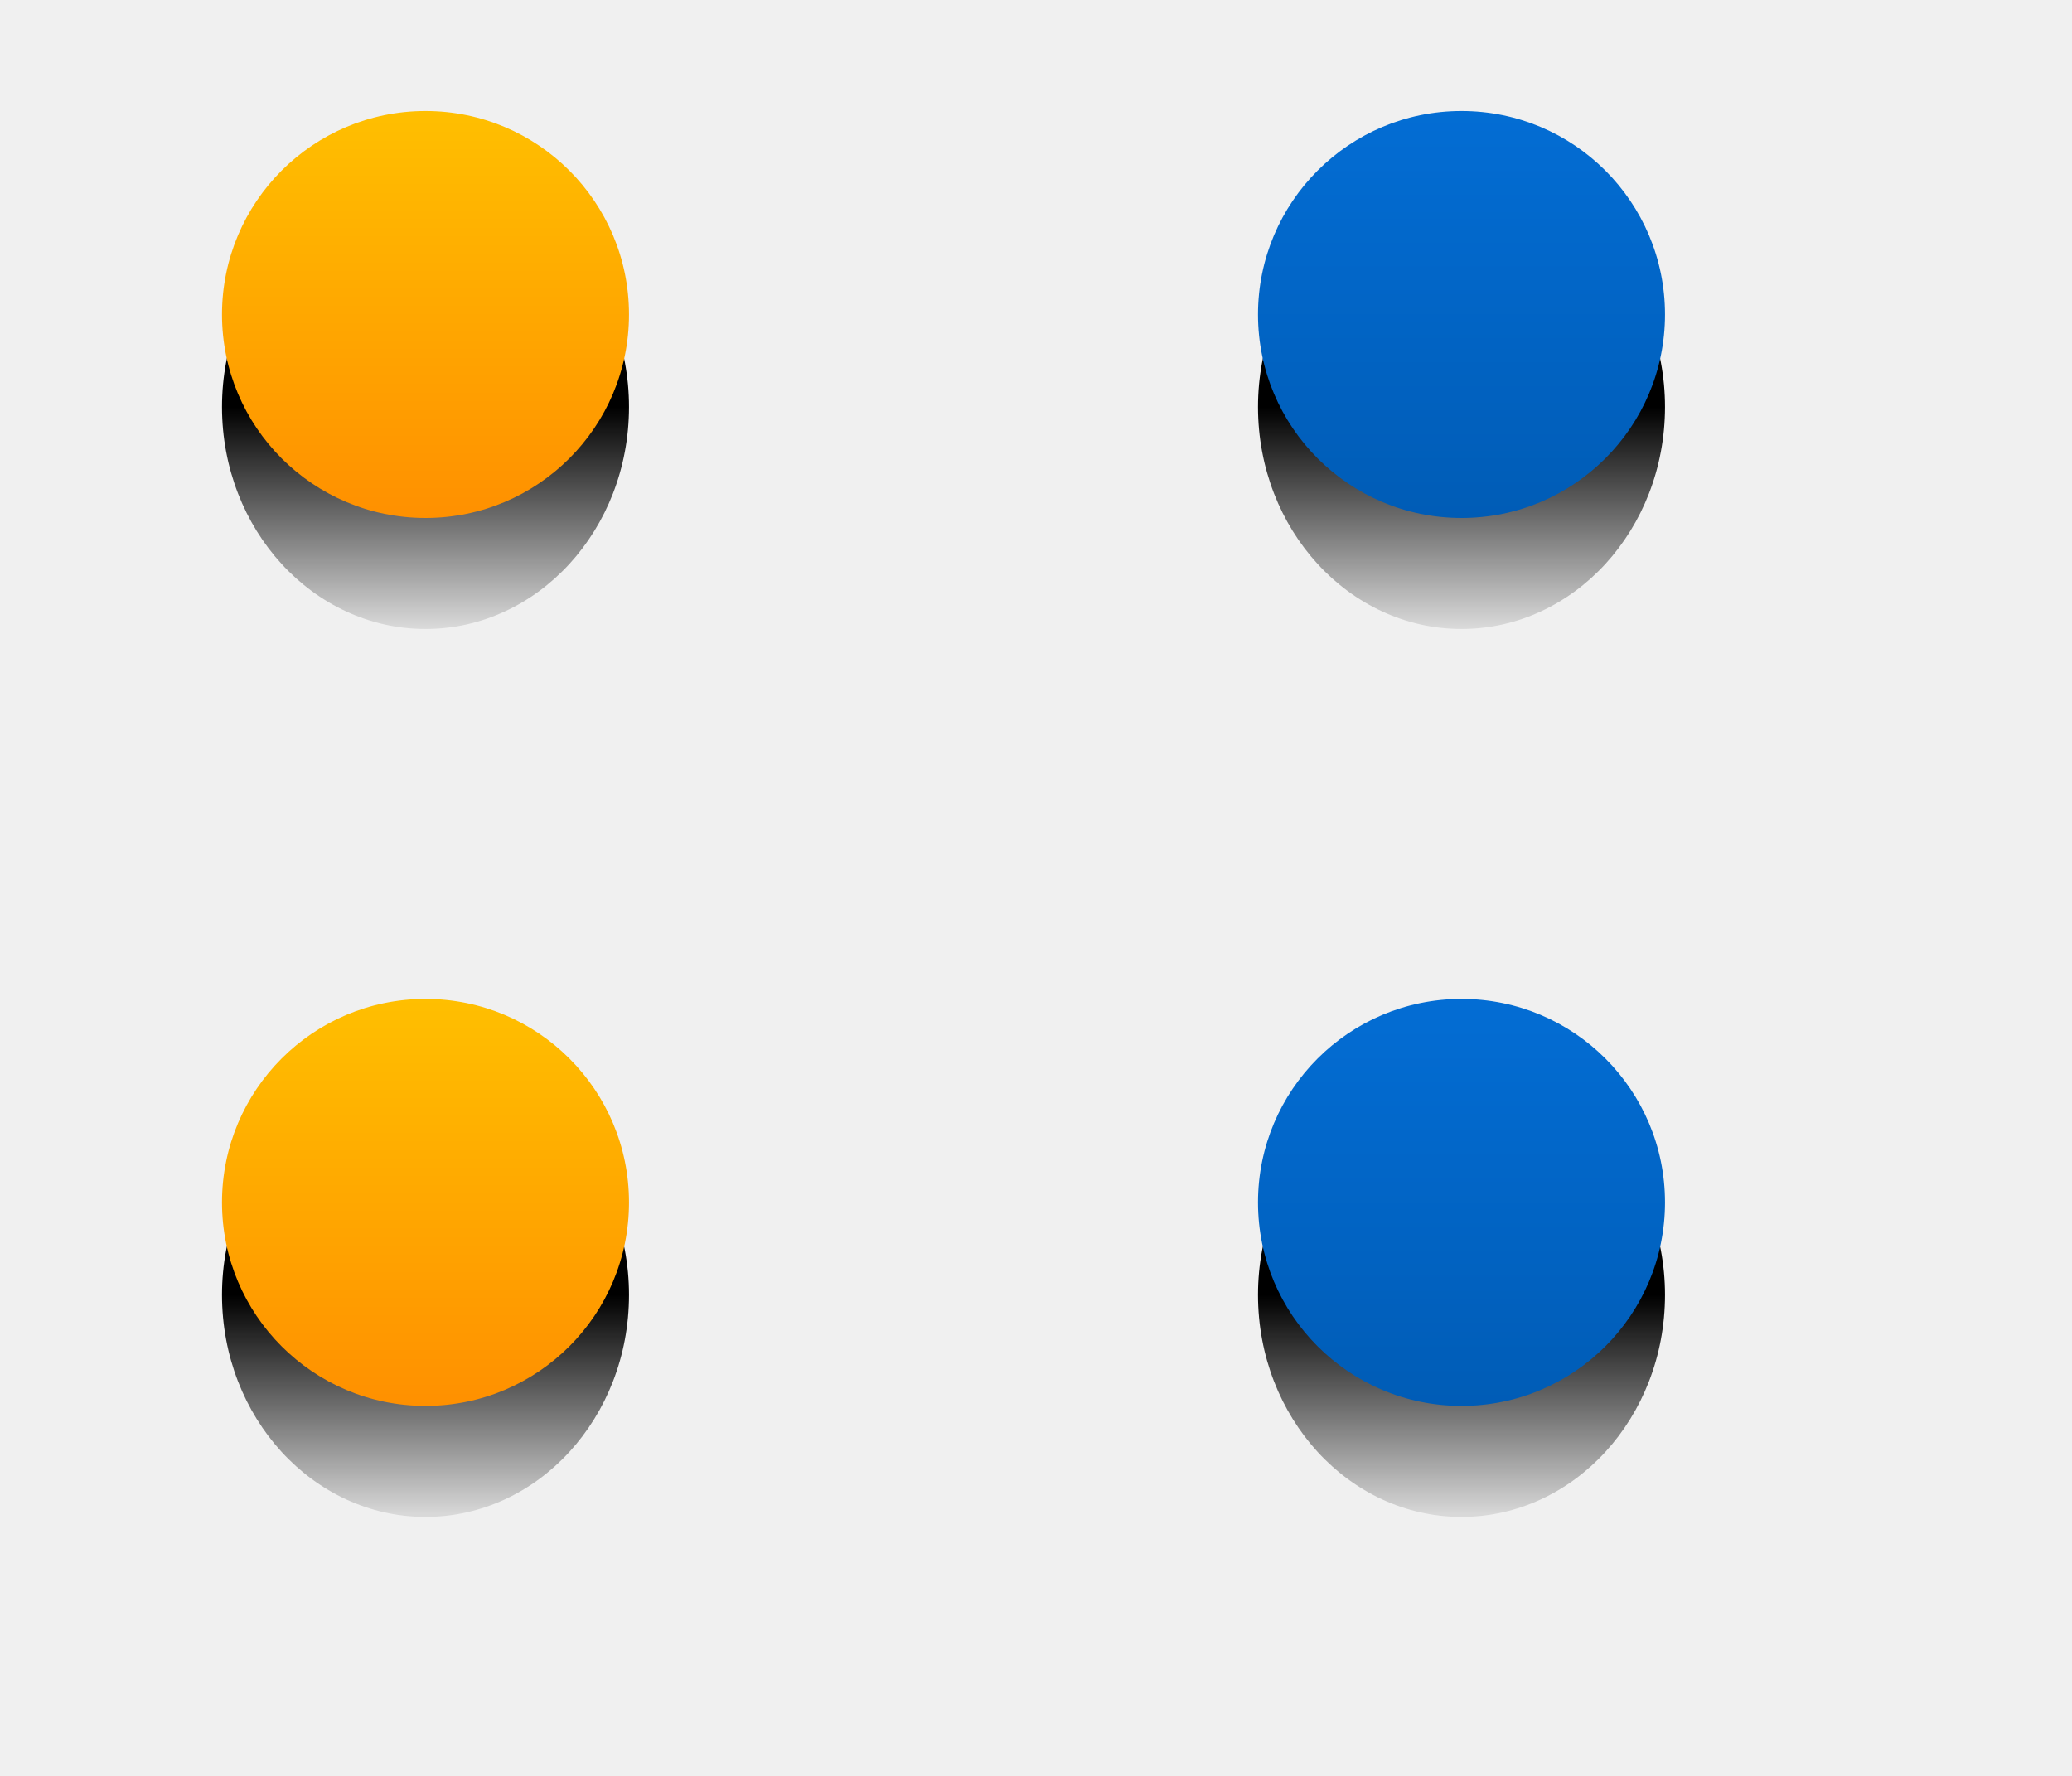
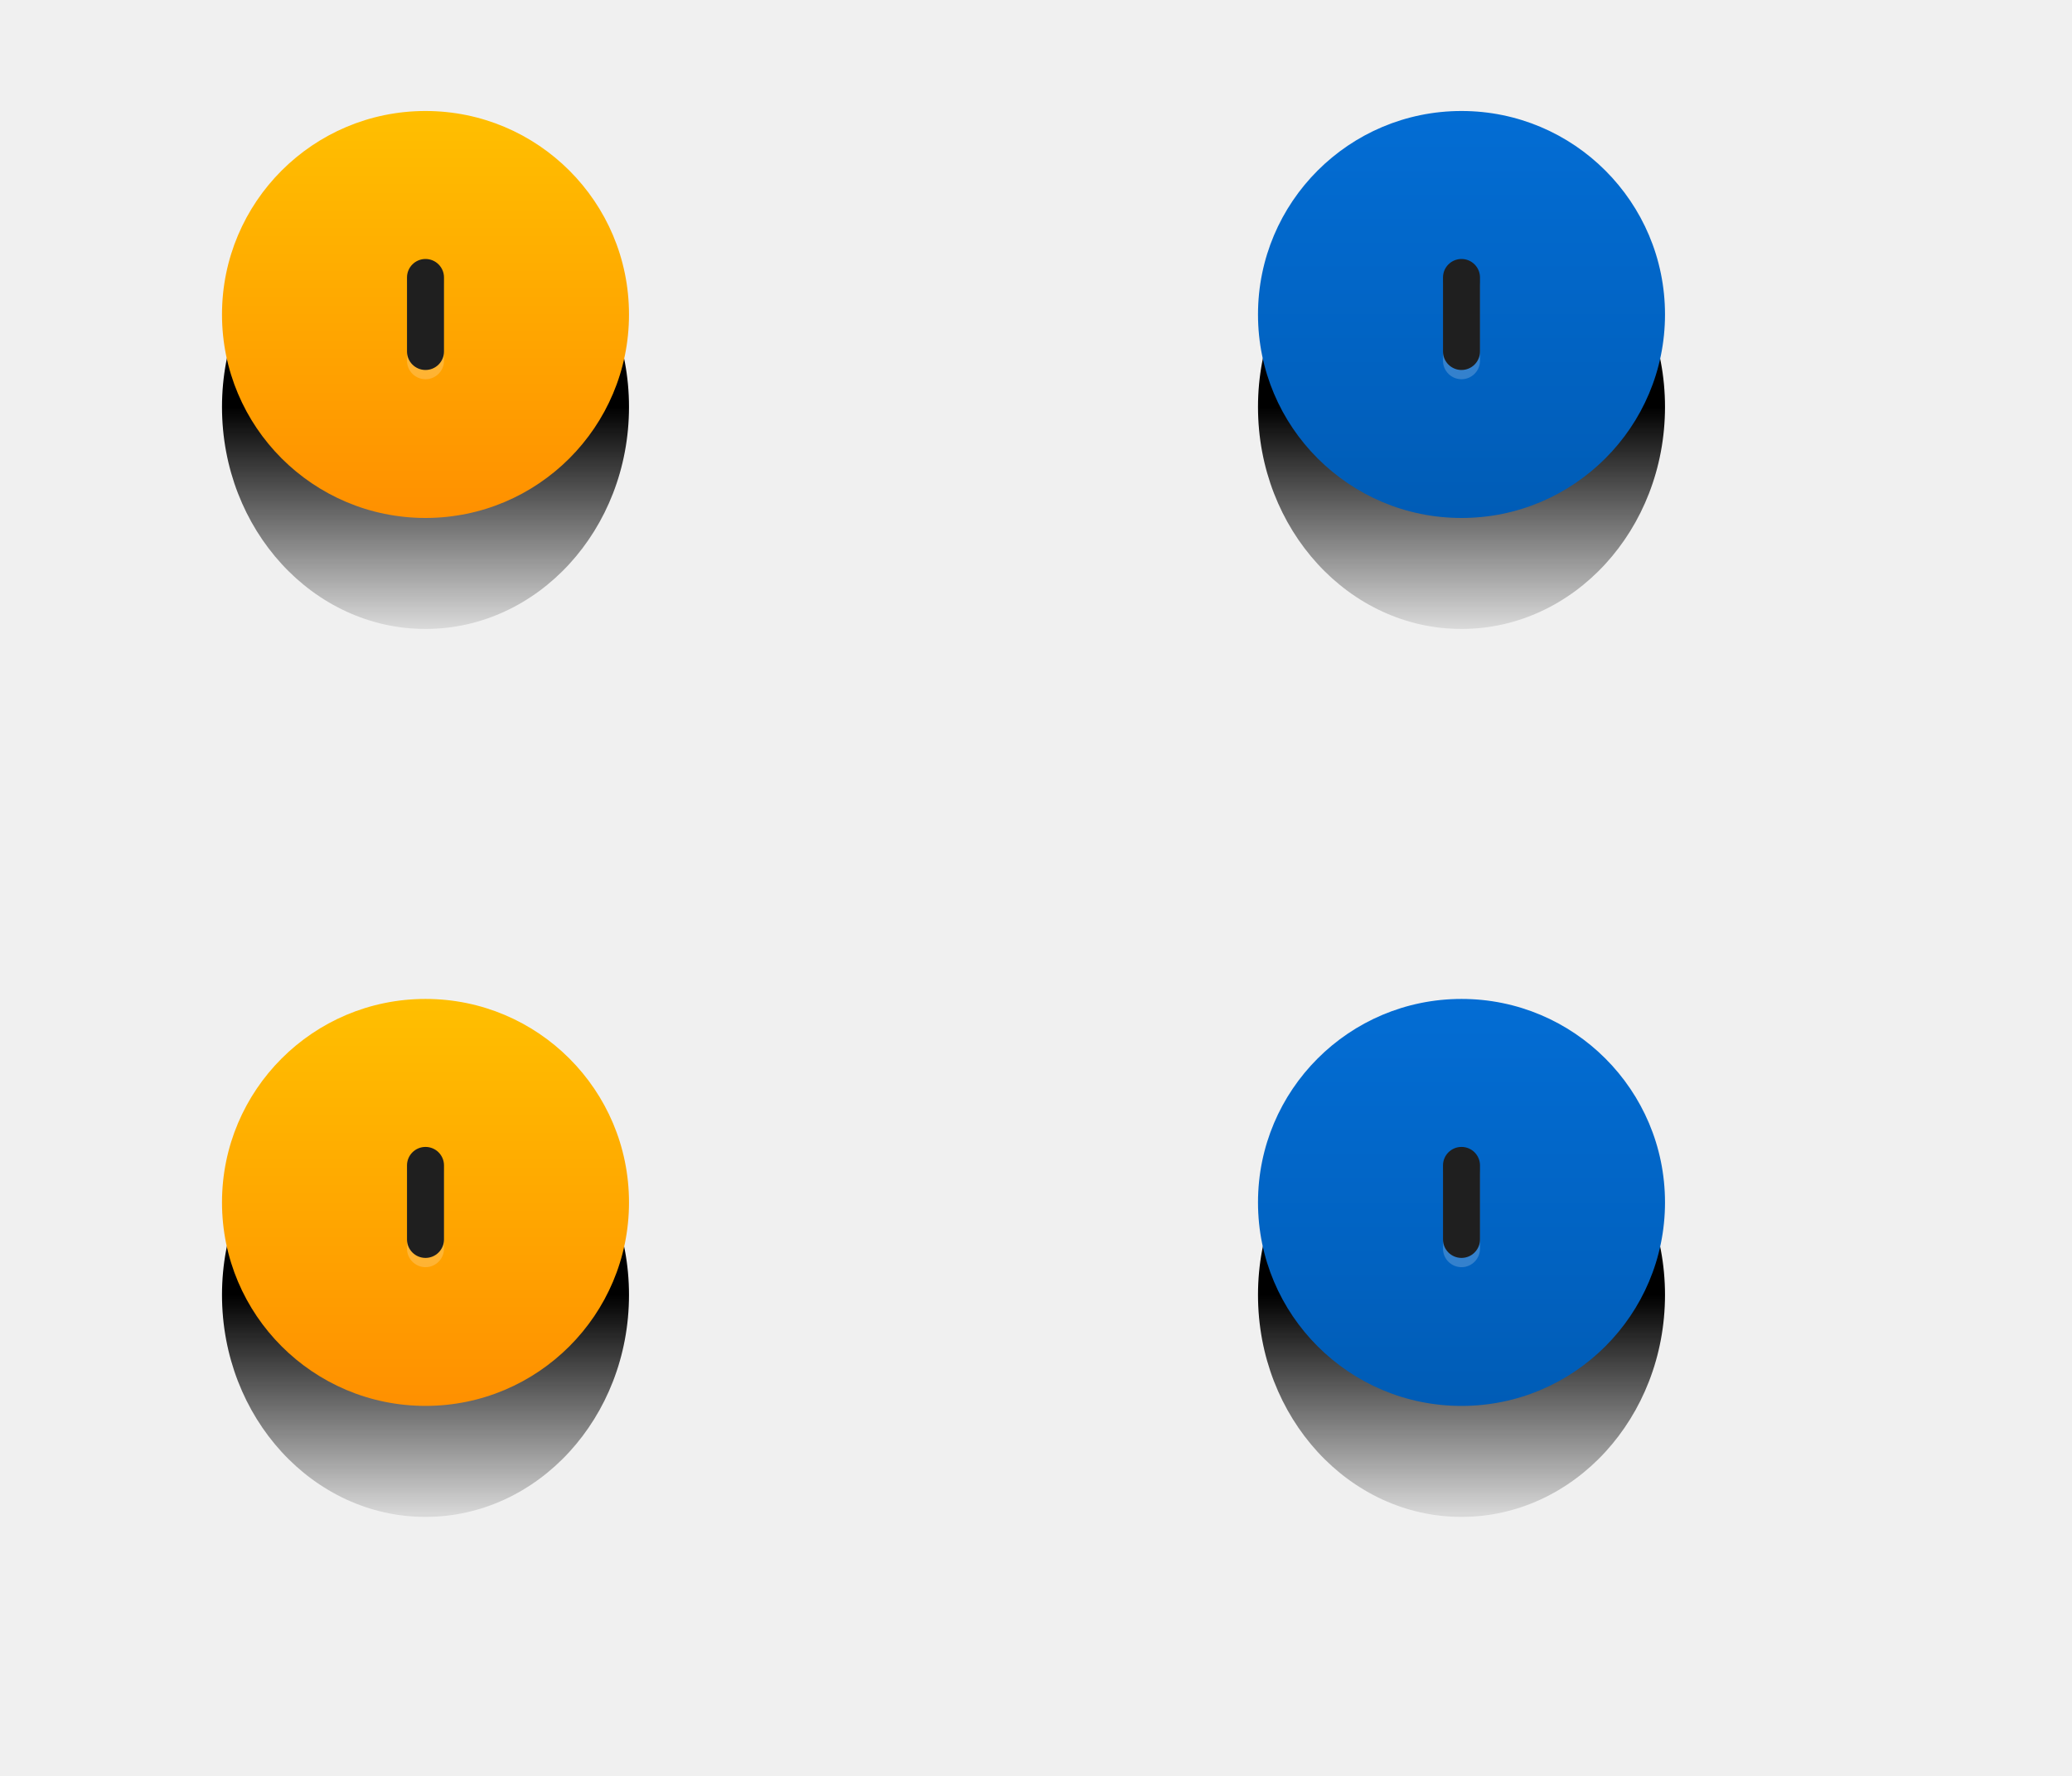
<svg xmlns="http://www.w3.org/2000/svg" width="56px" height="48px" viewBox="0 0 56 48" version="1.1">
  <defs>
    <linearGradient x1="50%" y1="50%" x2="50%" y2="100%" id="linearGradient-1">
      <stop stop-color="#000000" offset="0%" />
      <stop stop-color="#000000" stop-opacity="0.088" offset="100%" />
    </linearGradient>
    <linearGradient x1="50%" y1="0%" x2="50%" y2="100%" id="linearGradient-2">
      <stop stop-color="#FFBF00" offset="0%" />
      <stop stop-color="#FF9000" offset="100%" />
    </linearGradient>
    <linearGradient x1="50%" y1="0%" x2="50%" y2="100%" id="linearGradient-3">
      <stop stop-color="#036DD4" offset="0%" />
      <stop stop-color="#005CB6" offset="100%" />
    </linearGradient>
  </defs>
  <g id="bmp00153" stroke="none" stroke-width="1" fill="none" fill-rule="evenodd">
    <ellipse id="Oval-Copy" fill="url(#linearGradient-1)" cx="11.5" cy="11" rx="5.5" ry="6" />
    <ellipse id="Oval-Copy" fill="url(#linearGradient-1)" cx="11.5" cy="35" rx="5.5" ry="6" />
    <ellipse id="Oval-Copy-3" fill="url(#linearGradient-1)" cx="39.5" cy="11" rx="5.5" ry="6" />
    <ellipse id="Oval-Copy-2" fill="url(#linearGradient-1)" cx="39.5" cy="35" rx="5.5" ry="6" />
    <circle id="Oval" fill="url(#linearGradient-2)" cx="11.5" cy="8.5" r="5.5" />
    <circle id="Oval" fill="url(#linearGradient-2)" cx="11.5" cy="32.5" r="5.5" />
    <circle id="Oval" fill="url(#linearGradient-3)" cx="39.5" cy="8.5" r="5.5" />
    <circle id="Oval" fill="url(#linearGradient-3)" cx="39.5" cy="32.5" r="5.5" />
+     <g id="Group-3" transform="translate(11.5, 9) rotate(-90) translate(-11.5, -9) translate(9.5, 8.5)">
+       <rect id="Rectangle" fill-opacity="0.2" fill="#FFFFFF" x="0.75" y="0" width="3" height="1" rx="0.5" />
+       <rect id="Rectangle-Copy" fill="#1F1F1F" x="1" y="0" width="3" height="1" rx="0.5" />
+     </g>
+     <g id="Group-3" transform="translate(11.5, 33) rotate(-90) translate(-11.5, -33) translate(9.5, 32.5)">
+       <rect id="Rectangle" fill-opacity="0.2" fill="#FFFFFF" x="0.75" y="0" width="3" height="1" rx="0.5" />
+       <rect id="Rectangle-Copy" fill="#1F1F1F" x="1" y="0" width="3" height="1" rx="0.5" />
+     </g>
+     <g id="Group-3-Copy-2" transform="translate(39.5, 9) rotate(-90) translate(-39.5, -9) translate(37.5, 8.5)">
+       <rect id="Rectangle" fill-opacity="0.2" fill="#FFFFFF" x="0.75" y="0" width="3" height="1" rx="0.5" />
+       <rect id="Rectangle-Copy" fill="#1F1F1F" x="1" y="0" width="3" height="1" rx="0.5" />
+     </g>
+     <g id="Group-3-Copy" transform="translate(39.5, 33) rotate(-90) translate(-39.5, -33) translate(37.5, 32.5)">
+       <rect id="Rectangle" fill-opacity="0.2" fill="#FFFFFF" x="0.75" y="0" width="3" height="1" rx="0.5" />
+       <rect id="Rectangle-Copy" fill="#1F1F1F" x="1" y="0" width="3" height="1" rx="0.5" />
+     </g>
  </g>
</svg>
